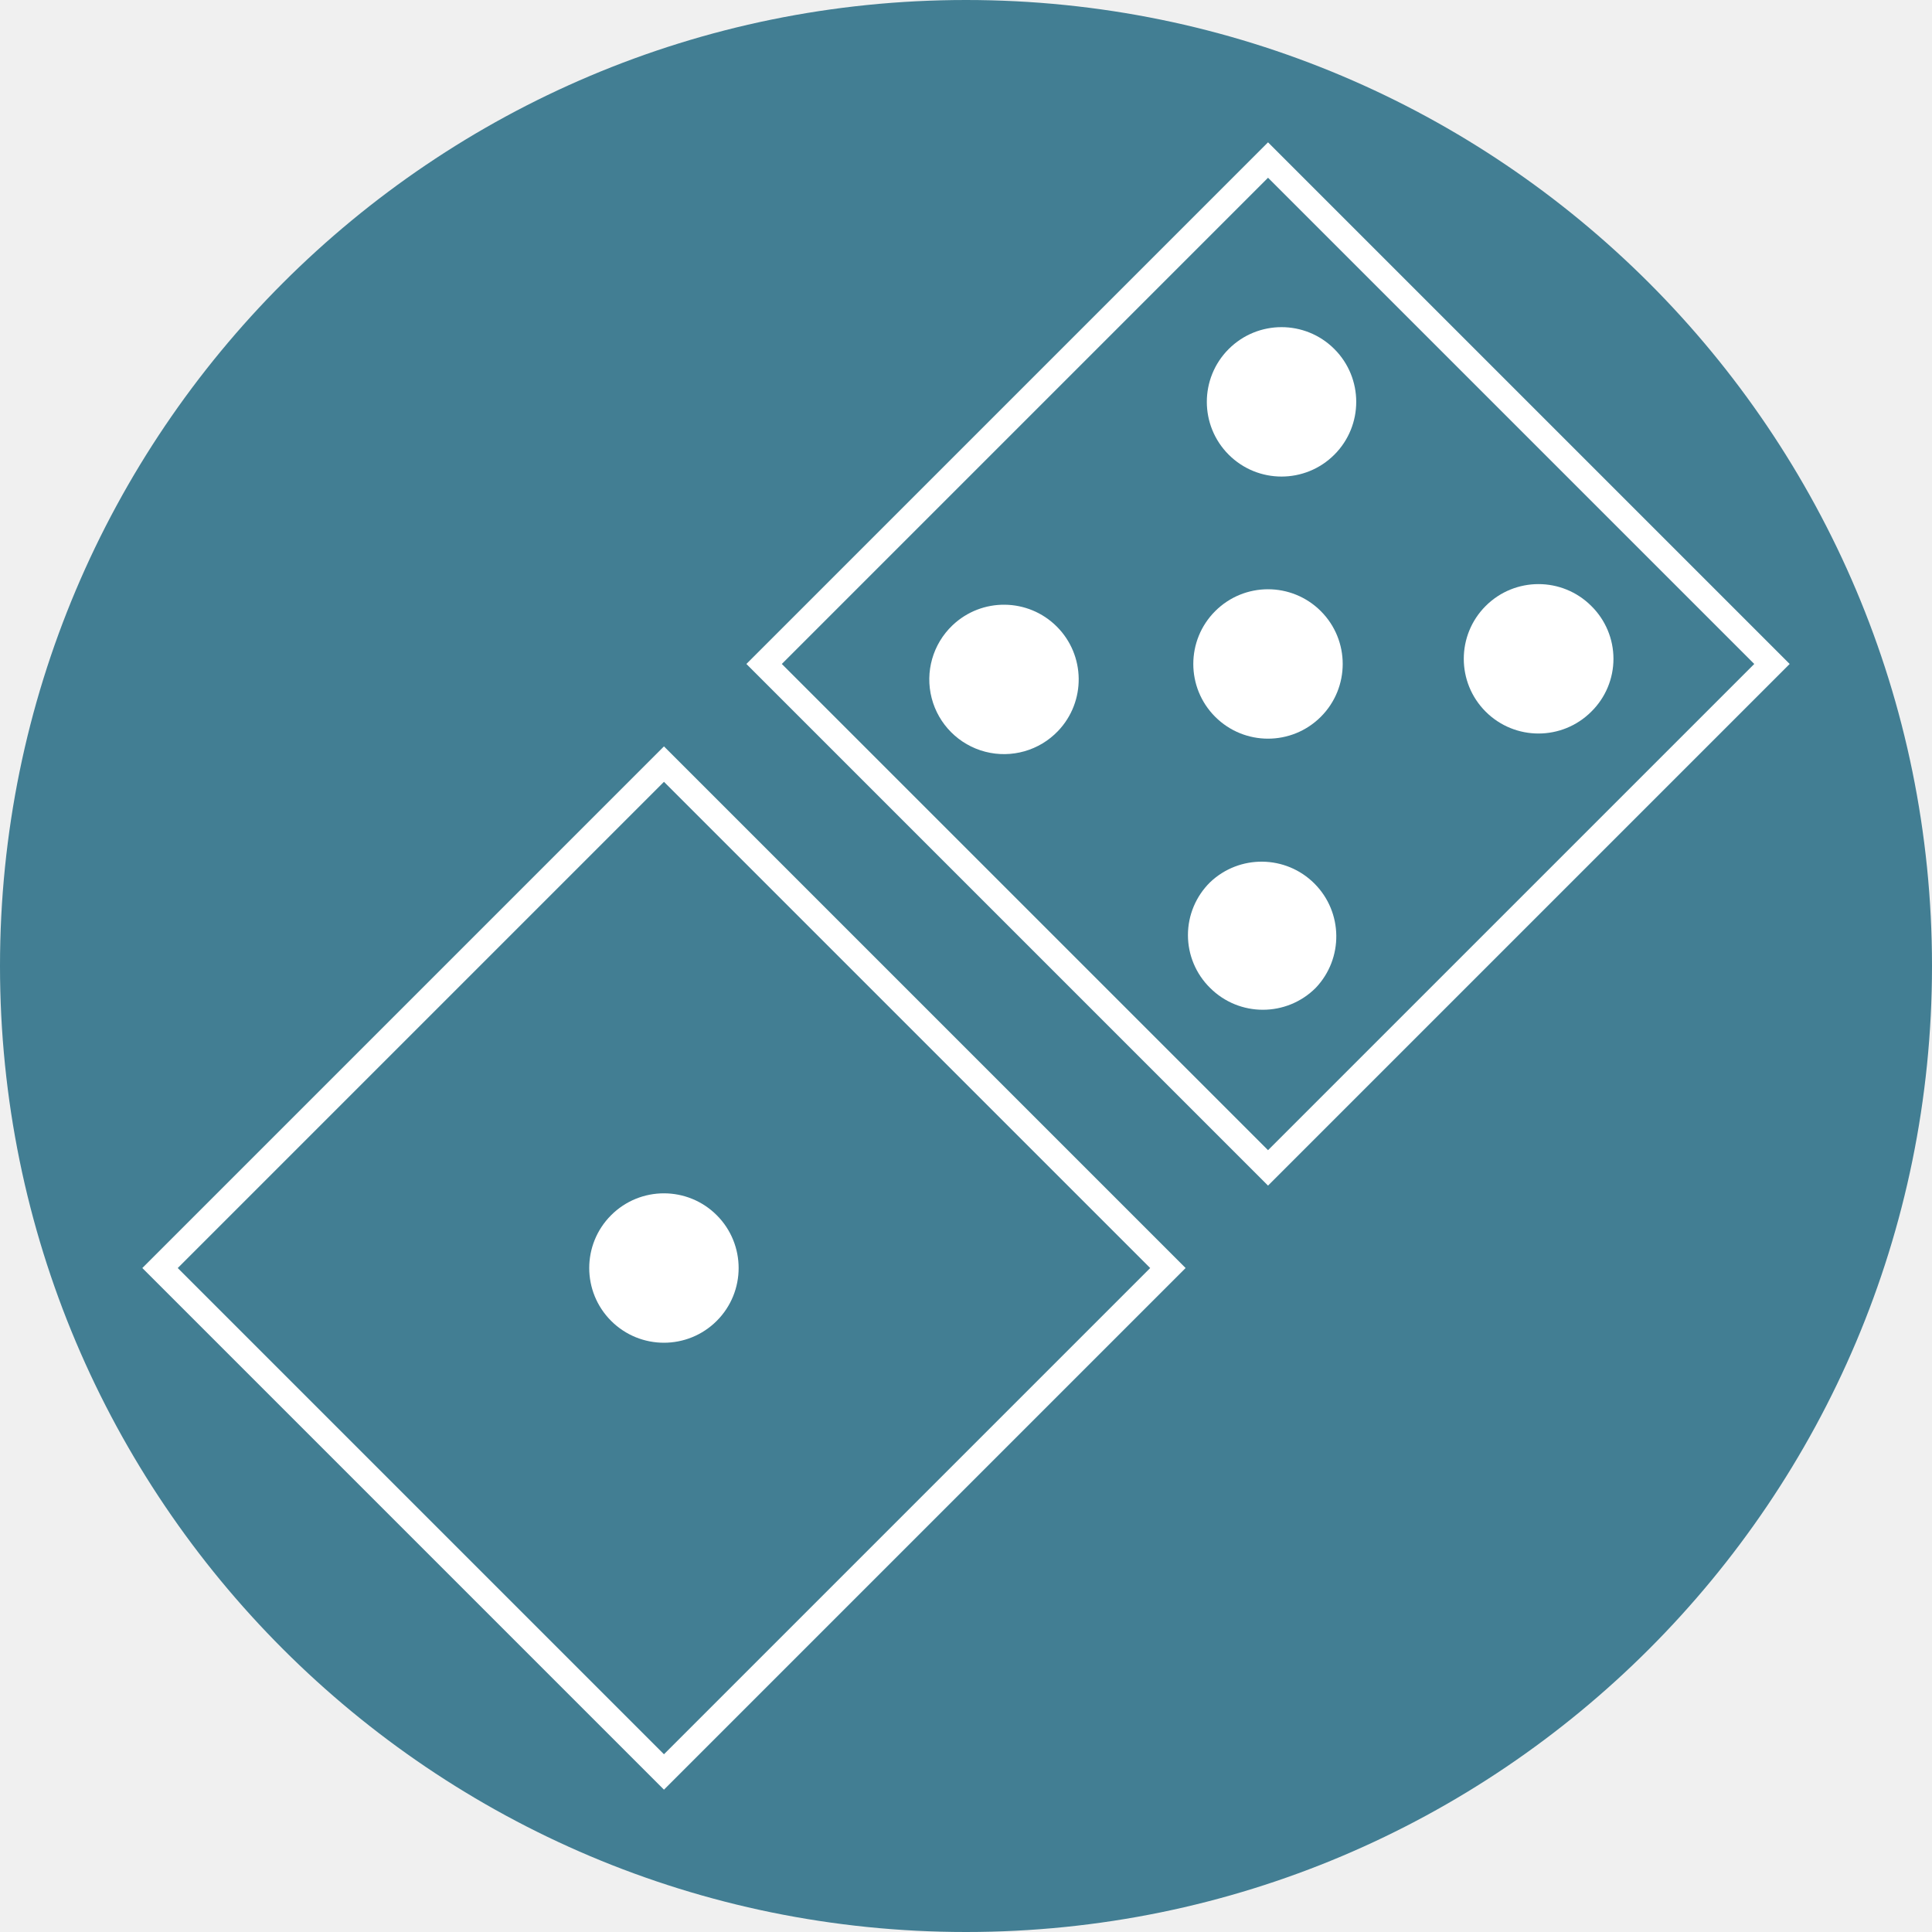
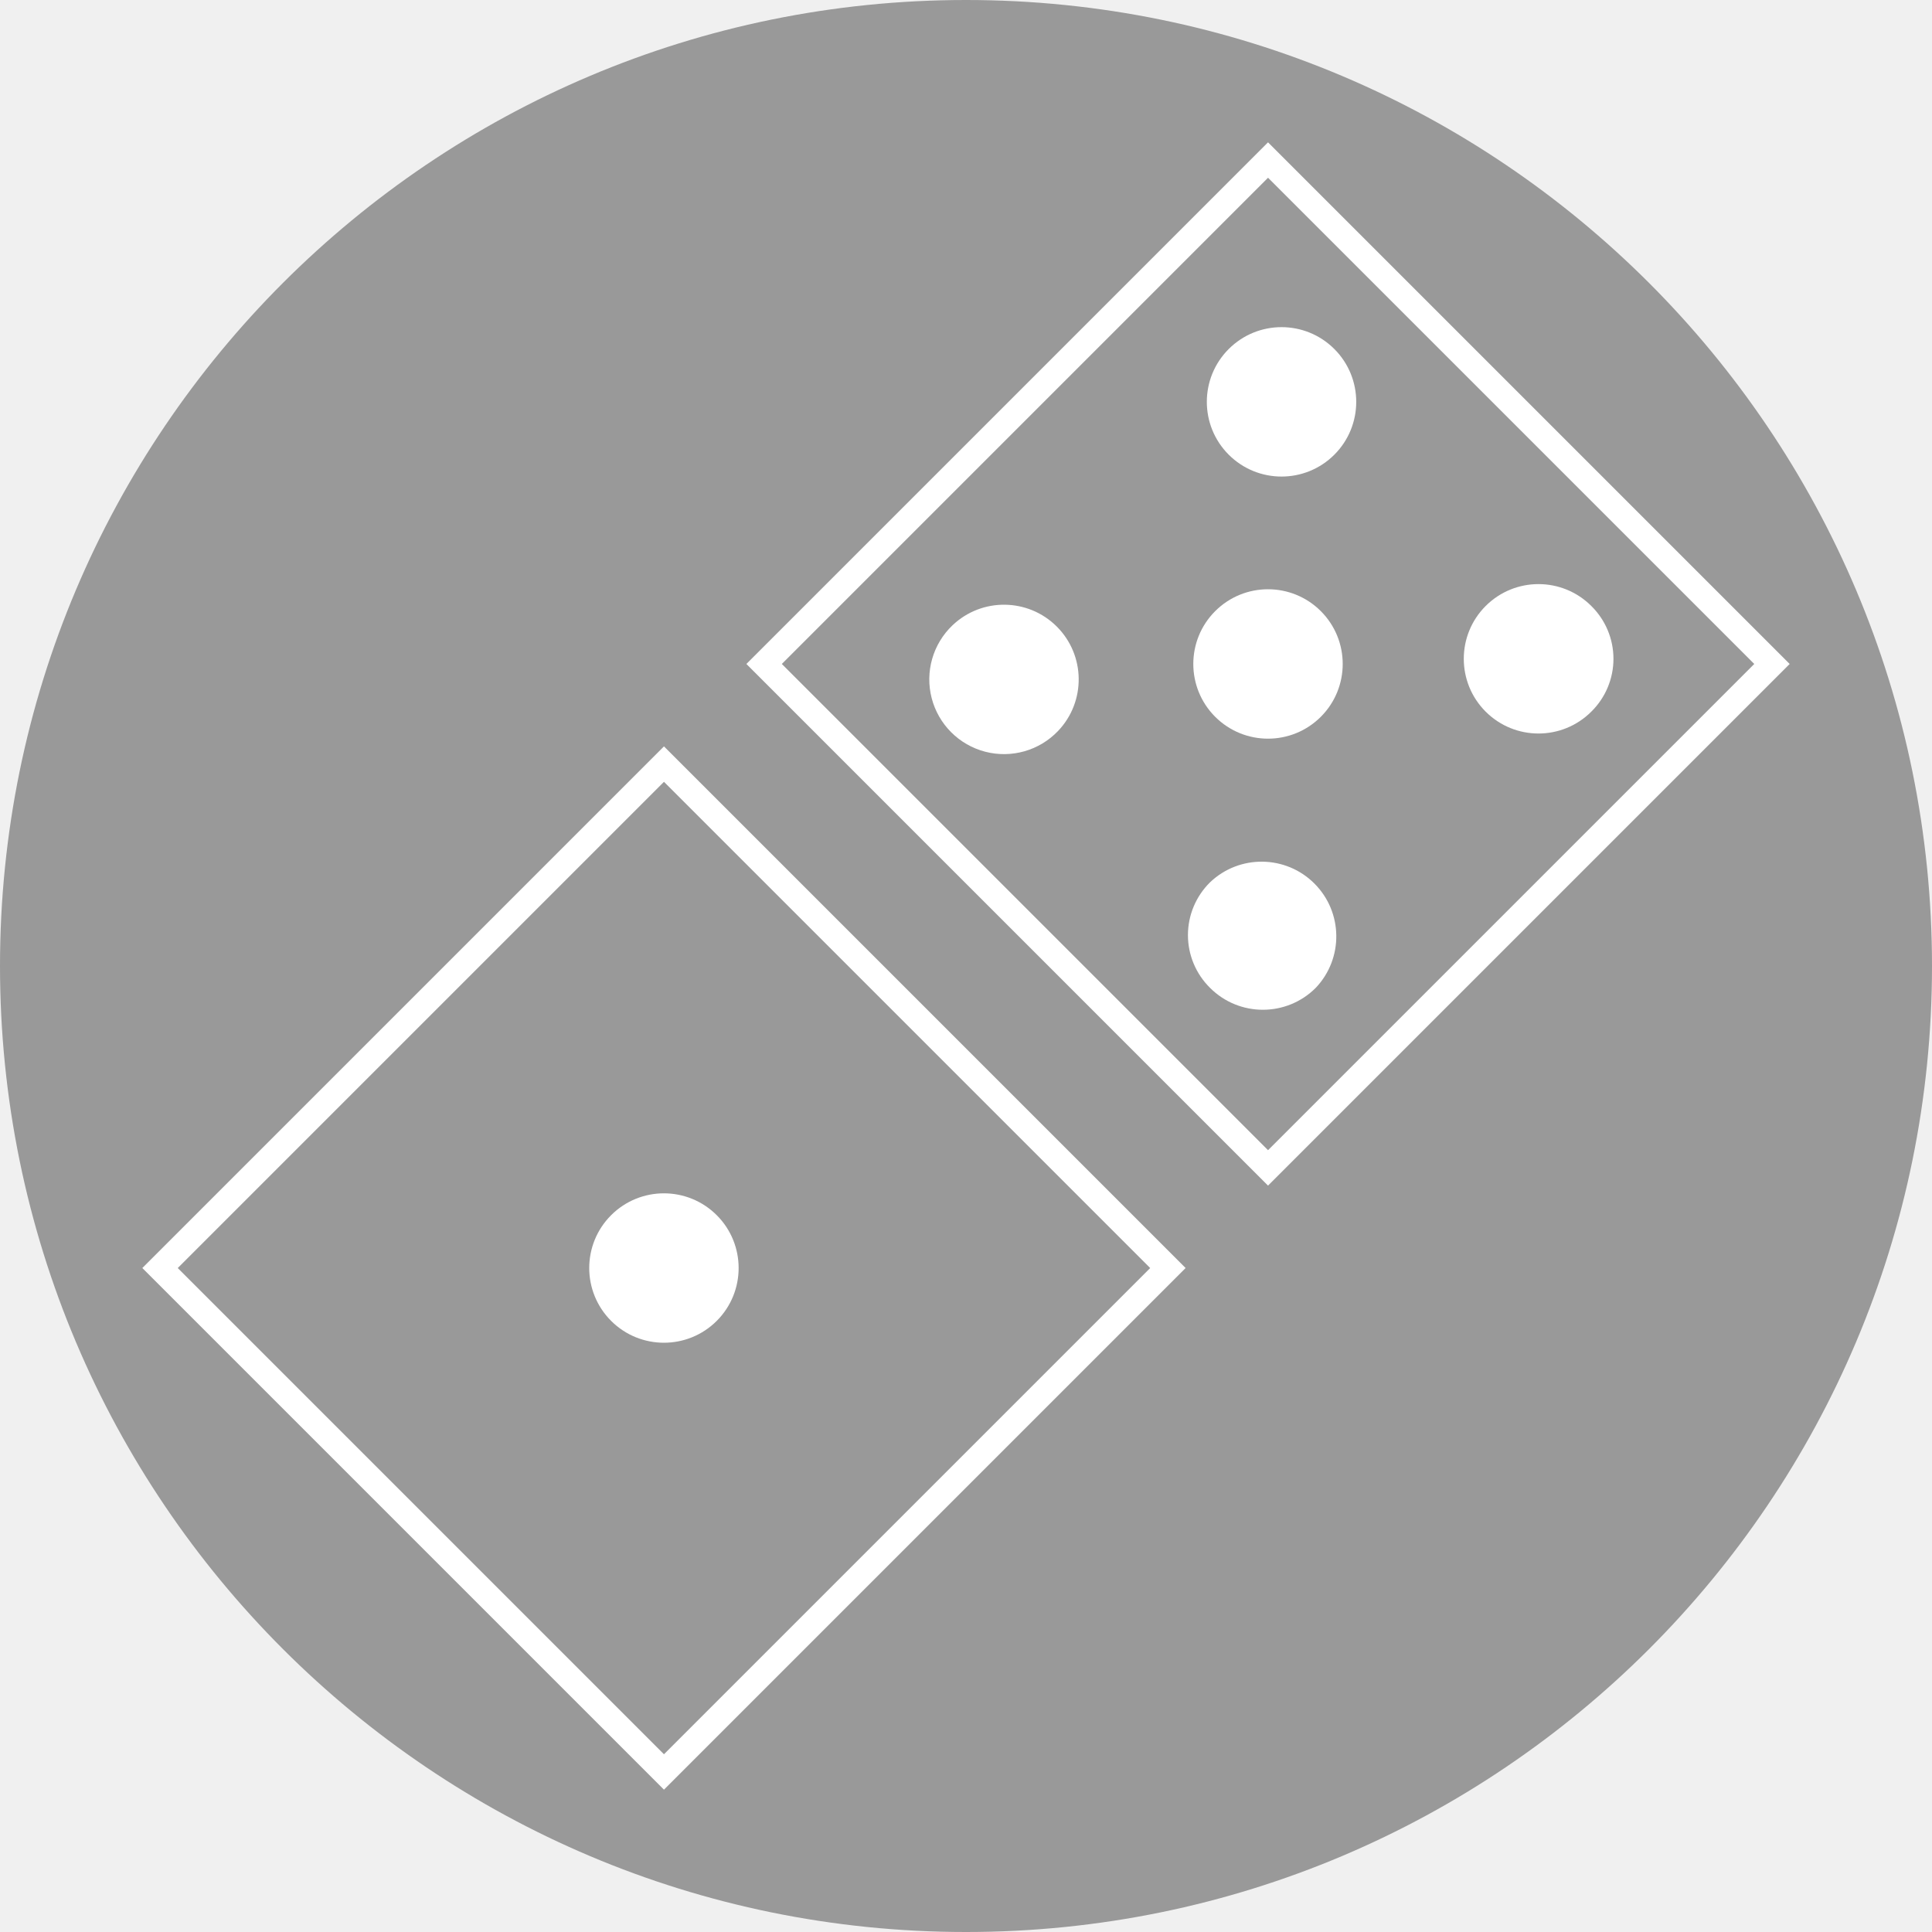
<svg xmlns="http://www.w3.org/2000/svg" viewBox="0 0 30 30">
  <g id="Layer_41" data-name="Layer 41">
-     <path class="roadmap-background-circle" d="M30,15A15,15,0,1,1,15,0,15,15,0,0,1,30,15" fill="#427e93" />
+     <path class="roadmap-background-circle" d="M30,15A15,15,0,1,1,15,0,15,15,0,0,1,30,15" fill="#999" />
    <path d="M19.69,2.21l-8.1,8.1,8.1,8.1,8.1-8.1Zm0,15.65-7.55-7.55,7.55-7.55,7.55,7.55Z" fill="#fff" />
    <path d="M10.31,11.59l-8.1,8.1,8.1,8.1,8.1-8.1Zm0,15.65L2.76,19.69l7.55-7.55,7.55,7.55Z" fill="#fff" />
    <path d="M20.72,7.06a1.16,1.16,0,1,1,0-1.64,1.16,1.16,0,0,1,0,1.64" fill="#fff" />
    <path d="M11.13,20.51a1.16,1.16,0,1,1,0-1.64,1.16,1.16,0,0,1,0,1.64" fill="#fff" />
    <path d="M16.43,11.35a1.16,1.16,0,1,1-1.64-1.64,1.16,1.16,0,0,1,1.64,1.64" fill="#fff" />
    <path d="M24.71,11.05a1.16,1.16,0,1,1,0-1.64,1.15,1.15,0,0,1,0,1.64" fill="#fff" />
    <path d="M20.51,11.13a1.16,1.16,0,1,1,0-1.64,1.16,1.16,0,0,1,0,1.64" fill="#fff" />
    <path d="M20.43,15.34a1.16,1.16,0,0,1-1.64,0,1.15,1.15,0,0,1,0-1.64,1.16,1.16,0,0,1,1.64,1.64" fill="#fff" />
  </g>
</svg>
